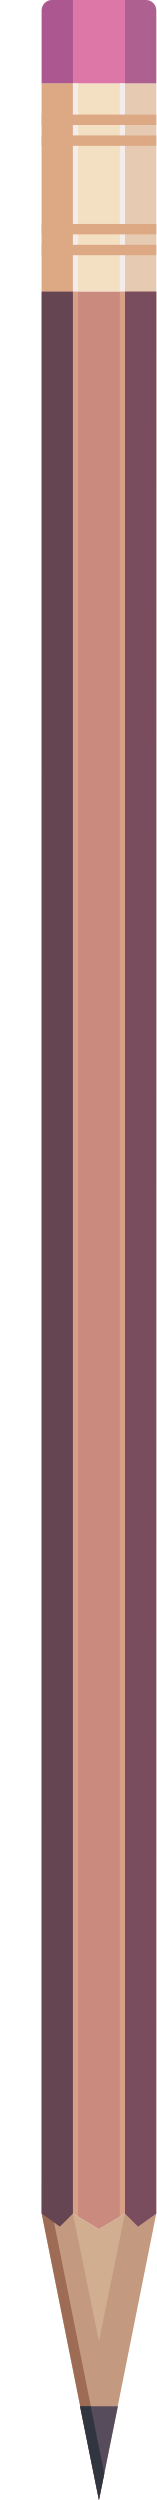
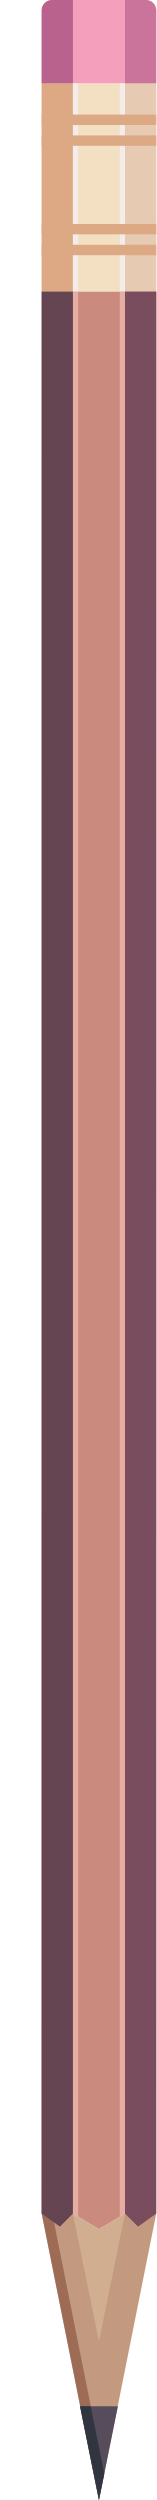
- <svg xmlns="http://www.w3.org/2000/svg" width="60" height="960" viewBox="0 0 60 960" fill="none" color-interpolation-filters="sRGB">
+ <svg xmlns="http://www.w3.org/2000/svg" width="60" height="960" fill="none" color-interpolation-filters="sRGB">
  <g class="fill-shadow">
-     <path d="M4 0C1.79 0 0 1.79 0 4V86V90V94V98V112V850L31 960L44 850V112V98V94V90V86V4C44 1.79 42.21 0 40 0H4Z" class="opacity-20" />
-     <path d="M16 0C13.79 0 12 1.79 12 4V32V44V48V52V56V86V90V94V98V112V850L34 960L56 850V112V98V94V90V86V56V52V48V44V32V4C56 1.79 54.21 0 52 0H16Z" class="opacity-40" />
+     <path d="M4 8c-2.21 0-4 1.79-4 4v838l31 110 13-110V12c0-2.21-1.79-4-4-4H4z" class="opacity-20" />
+     <path d="M16 0c-2.21 0-4 1.79-4 4v846l22 110 22-110V4c0-2.21-1.79-4-4-4H16z" class="opacity-40" />
  </g>
-   <path d="M60 32H16V112H60V32Z" fill="#F3DFC1" />
-   <path d="M16 4V32H60V4C60 1.79 58.21 0 56 0H20C17.79 0 16 1.79 16 4Z" fill="#DC77A8" />
-   <path d="M28 32H16V112H28V32Z" fill="#DDA985" />
-   <path opacity="0.6" d="M60 32H48V112H60V32Z" fill="#DDBEA8" />
-   <path d="M30 32H28V112H30V32Z" fill="#F4ECEB" />
-   <path opacity="0.4" d="M56 0H48V32H60V4C60 1.79 58.21 0 56 0Z" fill="#69406E" />
-   <path opacity="0.4" d="M28 0H20C17.79 0 16 1.79 16 4V32H28V0Z" fill="#66296E" />
-   <path d="M48 32H46V112H48V32Z" fill="#F4ECEB" />
-   <path d="M60 94H16V98H60V94Z" fill="#DDA985" />
-   <path d="M60 86H16V90H60V86Z" fill="#DDA985" />
-   <path d="M60 52H16V56H60V52Z" fill="#DDA985" />
-   <path d="M60 44H16V48H60V44Z" fill="#DDA985" />
-   <path d="M16 850H28L38 856L48 850H60L38 960L16 850Z" fill="#D2AE91" />
-   <path opacity="0.6" d="M20.08 850H16L38 960L40.04 949.89L20.08 850Z" fill="#854C39" />
-   <path opacity="0.2" d="M60 850H48L38 899L28 850H16L38 960L60 850Z" fill="#854C39" />
-   <path d="M45.27 924L37.99 960L30.73 924H45.27Z" fill="#564C5C" />
-   <path opacity="0.8" d="M34.81 924H30.73L38 959.98L40.04 949.88L34.81 924Z" fill="#272F39" />
-   <path d="M30.64 924L37.9 960L37.91 959.98L30.65 924H30.64Z" fill="#564C5C" />
-   <path d="M60 112H16.09L16 850H28L38 856L48 850H59.91L60 112Z" fill="#CA8A7D" />
-   <path d="M60 850V112H48V850L53 855L60 850Z" fill="#AA6F62" />
-   <path opacity="0.6" d="M60 850V112H48V850L53 855L60 850Z" fill="#58375B" />
-   <path d="M28 112H16V850L23 855L28 850V112Z" fill="#A76659" />
-   <path opacity="0.6" d="M28 112H16V850L23 855L28 850V112Z" fill="#382E4D" />
-   <path opacity="0.3" d="M28 850V112H30V851.2L28 850Z" fill="#F9D4A1" />
-   <path opacity="0.3" d="M46 851.2V112H48V850L46 851.2Z" fill="#F9D4A1" />
+   <path fill="#F3DFC1" d="M60 32H16v80h44V32z" />
+   <path fill="#F49FBC" d="M16 4v28h44V4c0-2.21-1.79-4-4-4H20c-2.21 0-4 1.79-4 4z" />
+   <path fill="#DDA985" d="M28 32H16v80h12V32z" />
+   <path fill="#DDBEA8" d="M60 32H48v80h12V32z" opacity=".6" />
+   <path fill="#F4ECEB" d="M30 32h-2v80h2V32z" />
+   <path fill="#B8628D" d="M56 0h-8v32h12V4c0-2.21-1.79-4-4-4z" opacity=".7" />
+   <path fill="#B8628D" d="M28 0h-8c-2.21 0-4 1.79-4 4v28h12V0z" />
+   <path fill="#F4ECEB" d="M48 32h-2v80h2V32z" />
+   <path fill="#DDA985" d="M60 94H16v4h44v-4zM60 86H16v4h44v-4zM60 52H16v4h44v-4zM60 44H16v4h44v-4z" />
+   <path fill="#D2AE91" d="M16 850h12l10 6 10-6h12L38 960 16 850z" />
+   <path fill="#854C39" d="M20.08 850H16l22 110 2.04-10.11L20.08 850z" opacity=".6" />
+   <path fill="#854C39" d="M60 850H48l-10 49-10-49H16l22 110 22-110z" opacity=".2" />
+   <path fill="#564C5C" d="M45.27 924l-7.28 36-7.26-36h14.54z" />
+   <path fill="#272F39" d="M34.81 924h-4.08L38 959.98l2.04-10.1L34.81 924z" opacity=".8" />
+   <path fill="#564C5C" d="M30.64 924l7.26 36 .01-.02L30.65 924h-.01z" />
+   <path fill="#CA8A7D" d="M60 112H16.09L16 850h12l10 6 10-6h11.91L60 112z" />
+   <path fill="#AA6F62" d="M60 850V112H48v738l5 5 7-5z" />
+   <path fill="#58375B" d="M60 850V112H48v738l5 5 7-5z" opacity=".6" />
+   <path fill="#A76659" d="M28 112H16v738l7 5 5-5V112z" />
+   <path fill="#382E4D" d="M28 112H16v738l7 5 5-5V112z" opacity=".6" />
+   <path fill="#F9C6BB" d="M28 850V112h2v739.2l-2-1.2zM46 851.2V112h2v738l-2 1.2z" opacity=".6" />
</svg>
